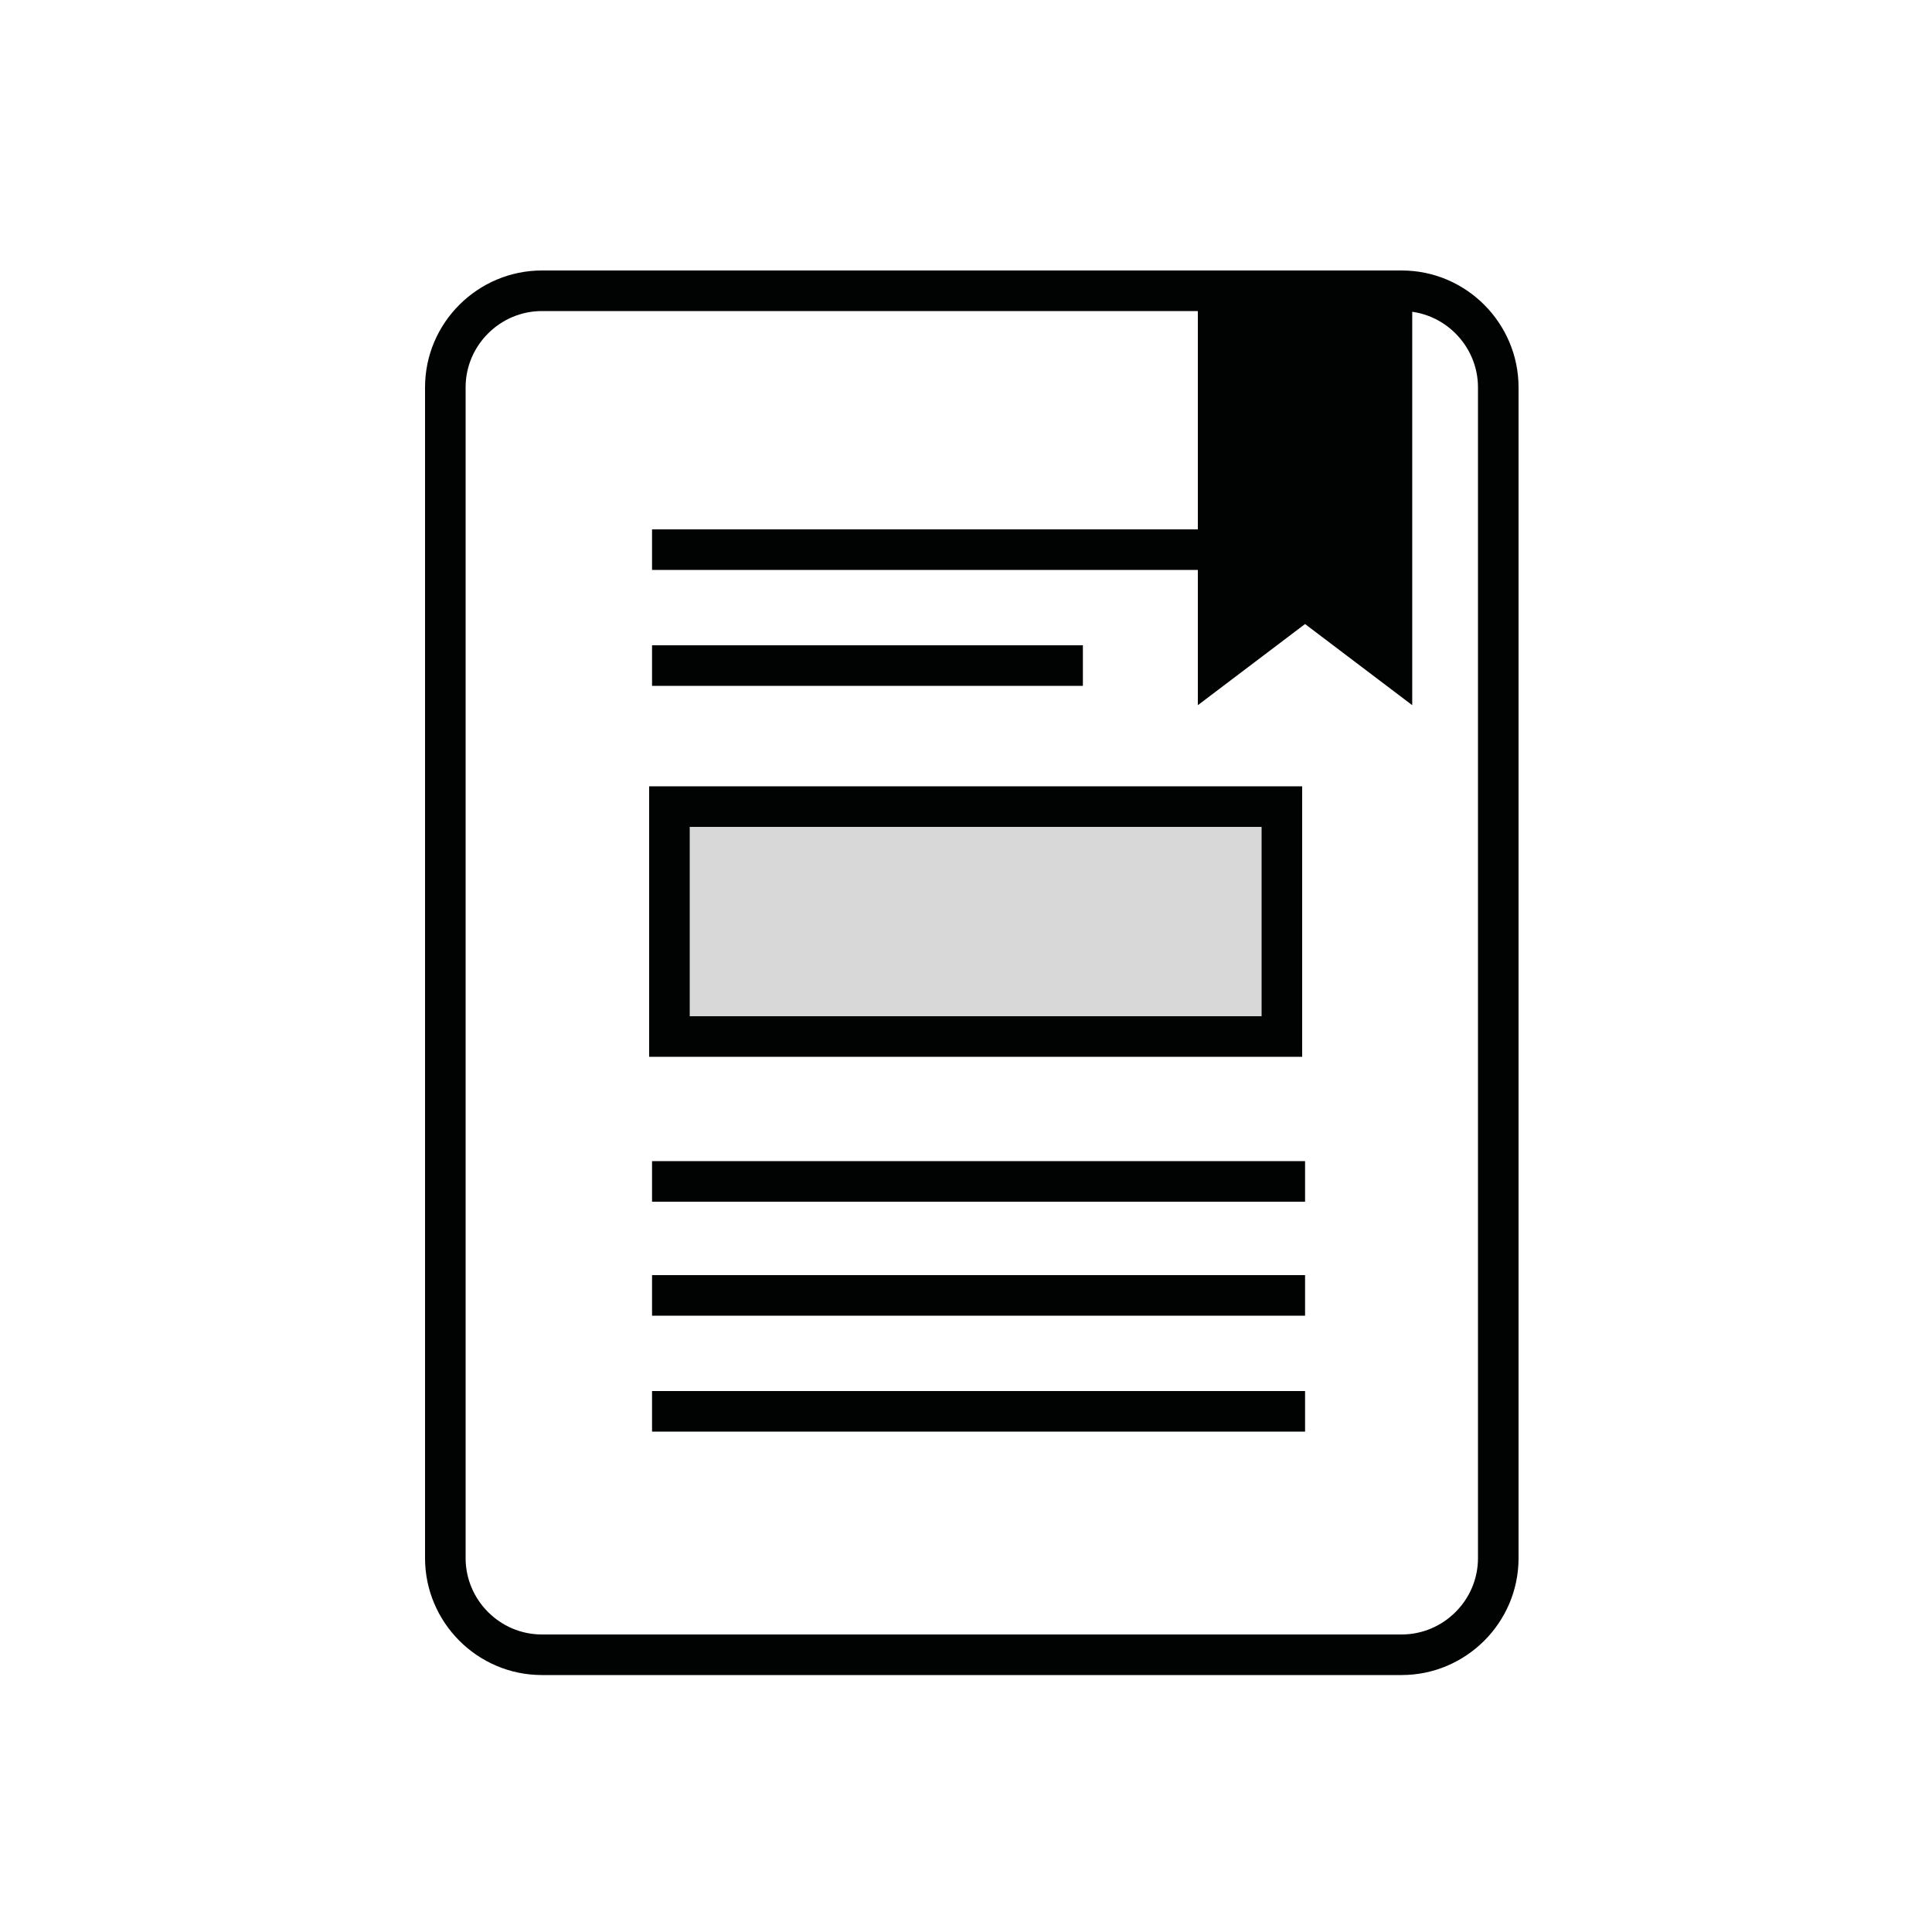
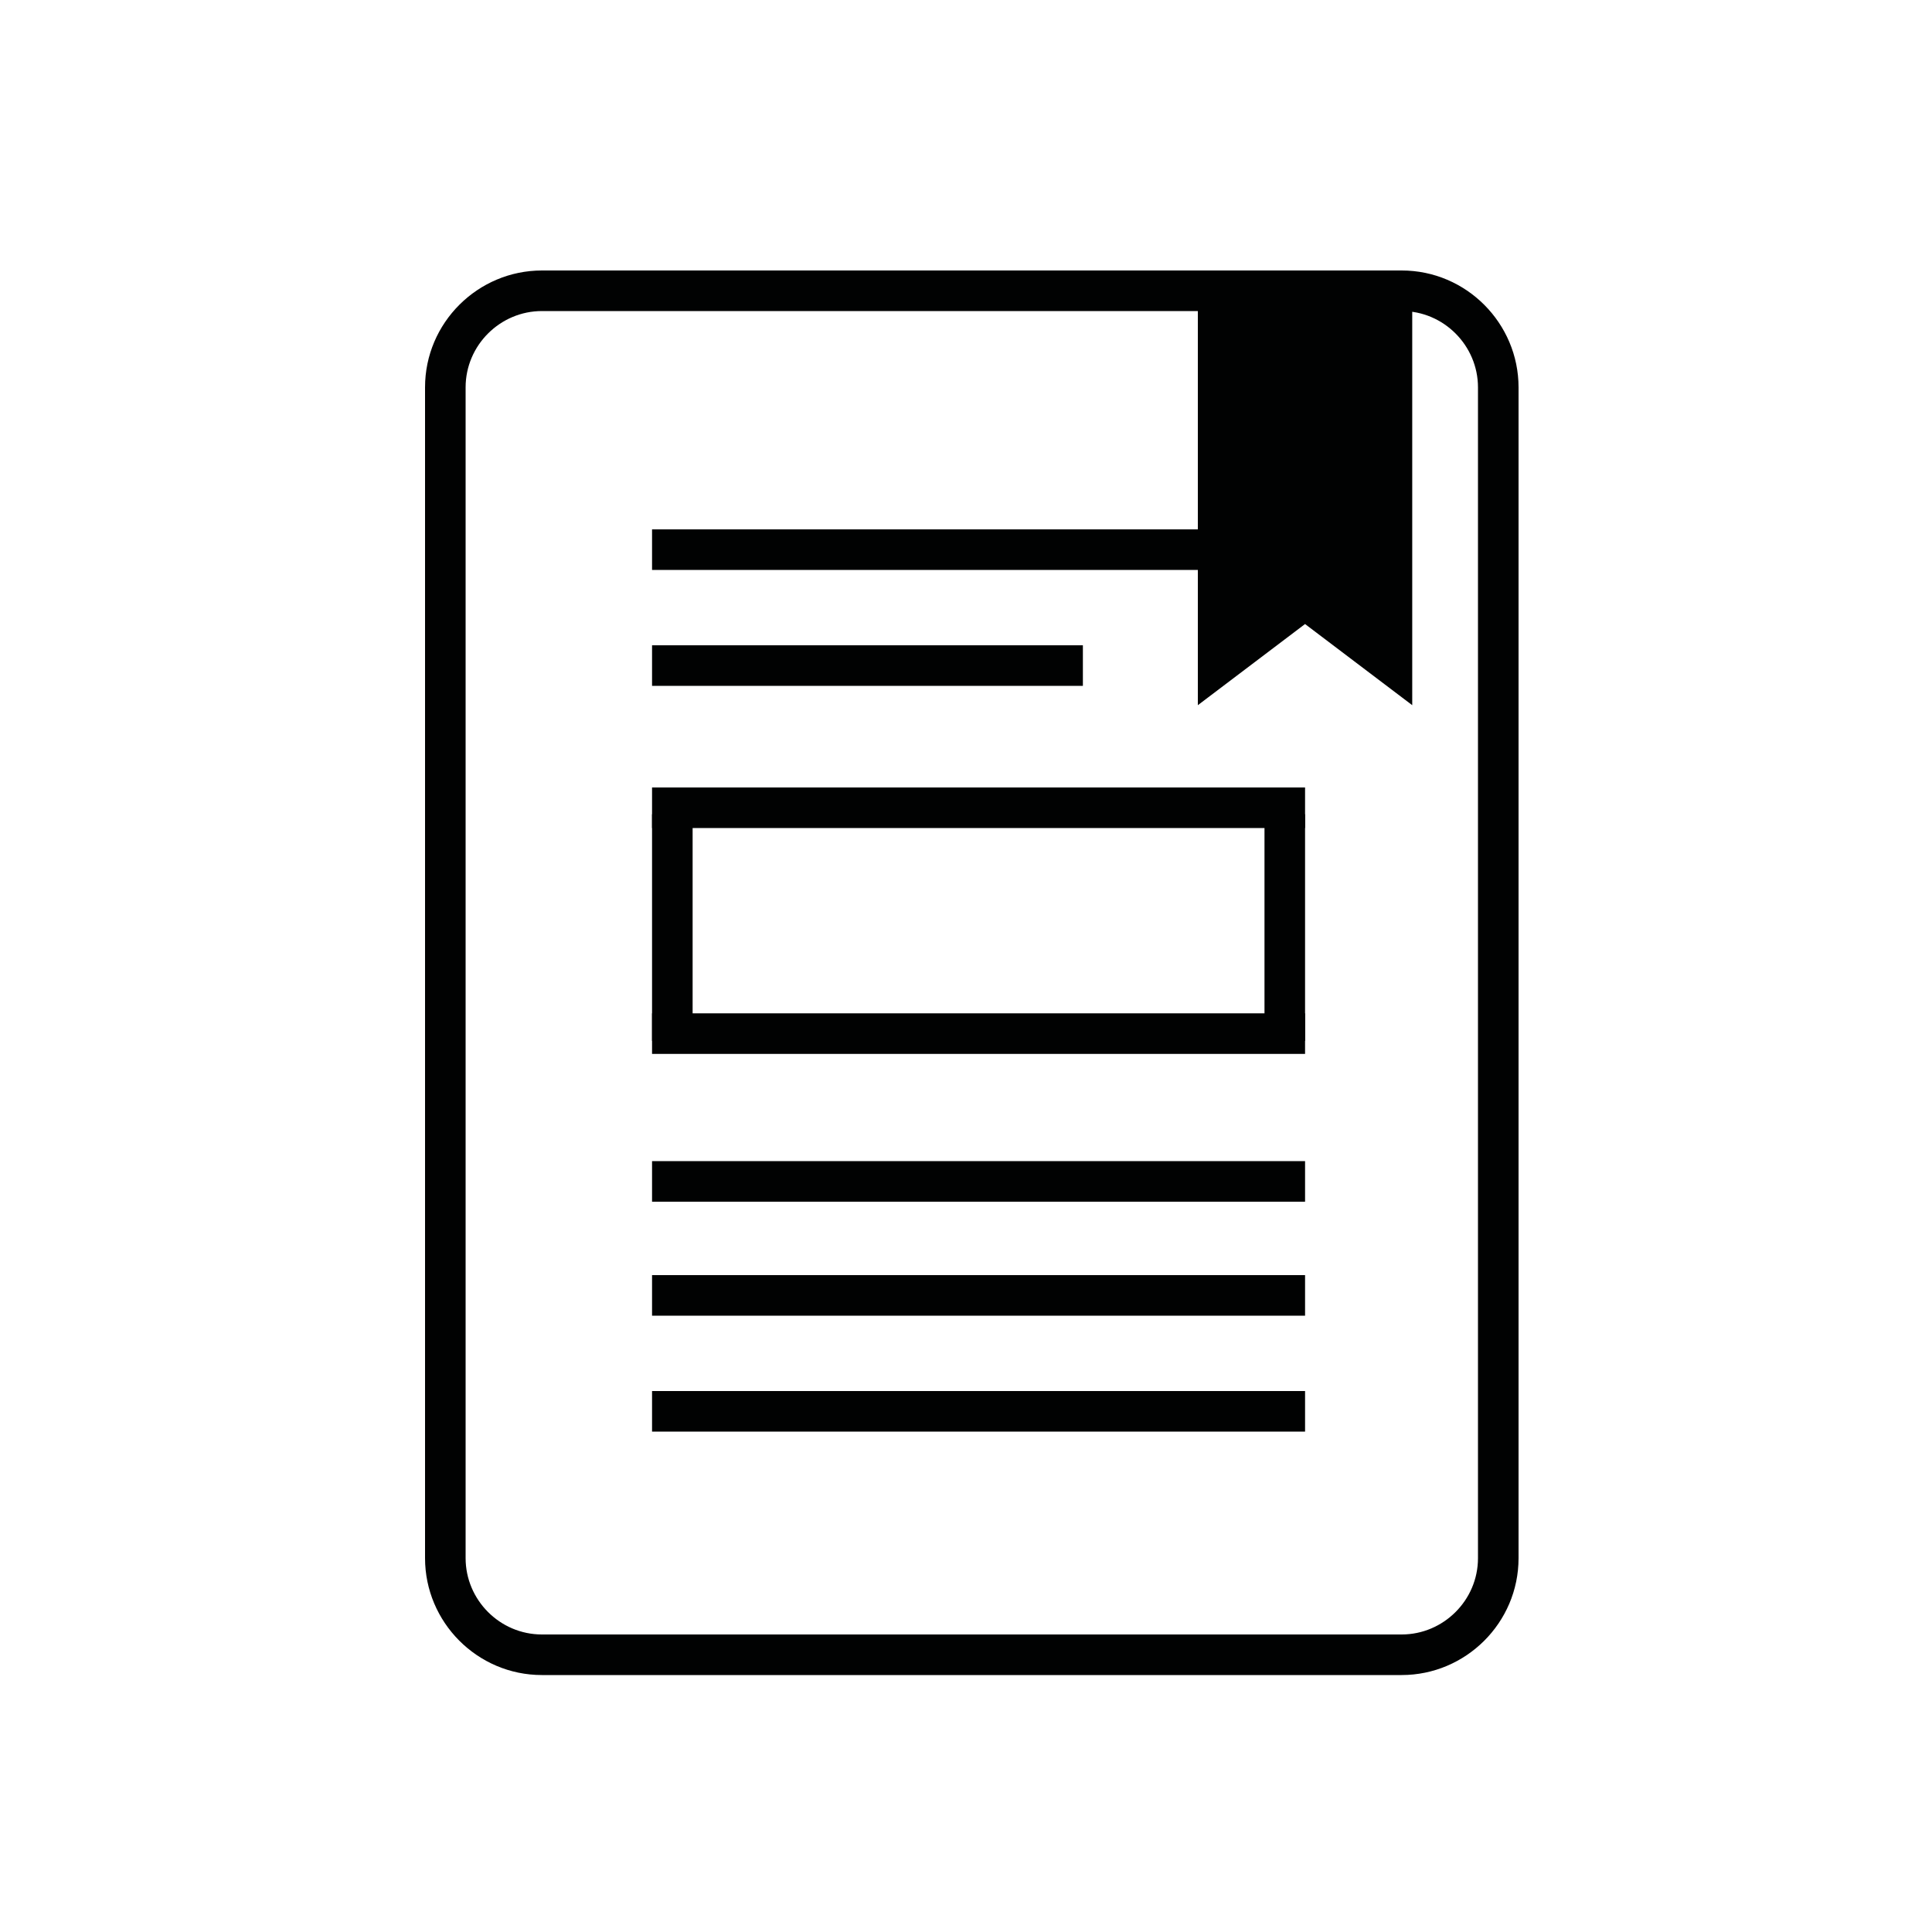
<svg xmlns="http://www.w3.org/2000/svg" width="100px" height="100px" viewBox="0 0 100 100" version="1.1">
  <defs />
  <g id="All" stroke="none" stroke-width="1" fill="none" fill-rule="evenodd">
-     <g id="bookmark-large-flat">
-       <g id="Group" transform="translate(22, 14)">
-         <path d="M50.55,0 L6.05,0 C2.739,0 3.55271368e-15,2.701 3.55271368e-15,6.05 L3.55271368e-15,66.65 C3.55271368e-15,69.961 2.701,72.7 6.05,72.7 L50.55,72.7 C53.861,72.7 56.6,69.999 56.6,66.65 L56.6,6.05 C56.6,2.739 53.899,0 50.55,0 Z M54.5,66.65 C54.5,68.833 52.708,70.6 50.55,70.6 L6.05,70.6 C3.867,70.6 2.1,68.808 2.1,66.65 L2.1,6.05 C2.1,3.867 3.892,2.1 6.05,2.1 L50.55,2.1 C52.733,2.1 54.5,3.892 54.5,6.05 L54.5,66.65 Z" id="Fill-1" fill="#010202" />
-         <polygon id="Fill-3" fill="#010202" points="11.75 48.2 45.55 48.2 45.55 46.1 11.75 46.1" />
-         <polygon id="Fill-5" fill="#010202" points="11.75 54.1 45.55 54.1 45.55 52 11.75 52" />
-         <polygon id="Fill-6" fill="#010202" points="11.75 60.1 45.55 60.1 45.55 58 11.75 58" />
-         <polygon id="Fill-7" fill="#010202" points="11.75 21.5 34.05 21.5 34.05 19.4 11.75 19.4" />
-         <polygon id="Fill-8" fill="#010202" points="11.6 40.7 45.4 40.7 45.4 26.7 11.6 26.7" />
-         <polygon id="Fill-9" fill="#010202" points="11.75 15.5 45.55 15.5 45.55 13.4 11.75 13.4" />
-         <polygon id="Page-1" fill="#010202" points="40 2 40 22.5 45.549 18.3 51.097 22.5 51.097 2" />
-         <polygon id="Path" fill="#D8D8D8" points="13.7 38.6 43.3 38.6 43.3 28.8 13.7 28.8" />
-       </g>
+     <g id="bookmark-large-flat" fill="#010202">
+       <path d="M72.55,14 L28.05,14 C24.739,14 22,16.701 22,20.05 L22,80.65 C22,83.961 24.701,86.7 28.05,86.7 L72.55,86.7 C75.861,86.7 78.6,83.999 78.6,80.65 L78.6,20.05 C78.6,16.739 75.899,14 72.55,14 Z M76.5,80.65 C76.5,82.833 74.708,84.6 72.55,84.6 L28.05,84.6 C25.867,84.6 24.1,82.808 24.1,80.65 L24.1,20.05 C24.1,17.867 25.892,16.1 28.05,16.1 L72.55,16.1 C74.733,16.1 76.5,17.892 76.5,20.05 L76.5,80.65 Z" id="Fill-1" />
+       <polygon id="Fill-3" points="33.75 62.2 67.55 62.2 67.55 60.1 33.75 60.1" />
+       <polygon id="Fill-3-Copy-2" points="33.75 54.55 67.55 54.55 67.55 52.45 33.75 52.45" />
+       <polygon id="Fill-3-Copy" points="33.75 42.859 67.55 42.859 67.55 40.759 33.75 40.759" />
+       <polygon id="Fill-5" points="33.75 68.1 67.55 68.1 67.55 66 33.75 66" />
+       <polygon id="Fill-6" points="33.75 74.1 67.55 74.1 67.55 72 33.75 72" />
+       <polygon id="Fill-7" points="33.75 35.5 56.05 35.5 56.05 33.4 33.75 33.4" />
+       <polygon id="Fill-7-Copy" transform="translate(34.8, 48.01077) rotate(-270) translate(-34.8, -48.01077) " points="28.935 49.061 40.665 49.061 40.665 46.961 28.935 46.961" />
+       <polygon id="Fill-7-Copy-2" transform="translate(66.5, 48.01077) rotate(-270) translate(-66.5, -48.01077) " points="60.635 49.061 72.365 49.061 72.365 46.961 60.635 46.961" />
+       <polygon id="Fill-9" points="33.75 29.5 67.55 29.5 67.55 27.4 33.75 27.4" />
+       <polygon id="Page-1" points="62 16 62 36.5 67.549 32.3 73.097 36.5 73.097 16" />
    </g>
  </g>
</svg>
